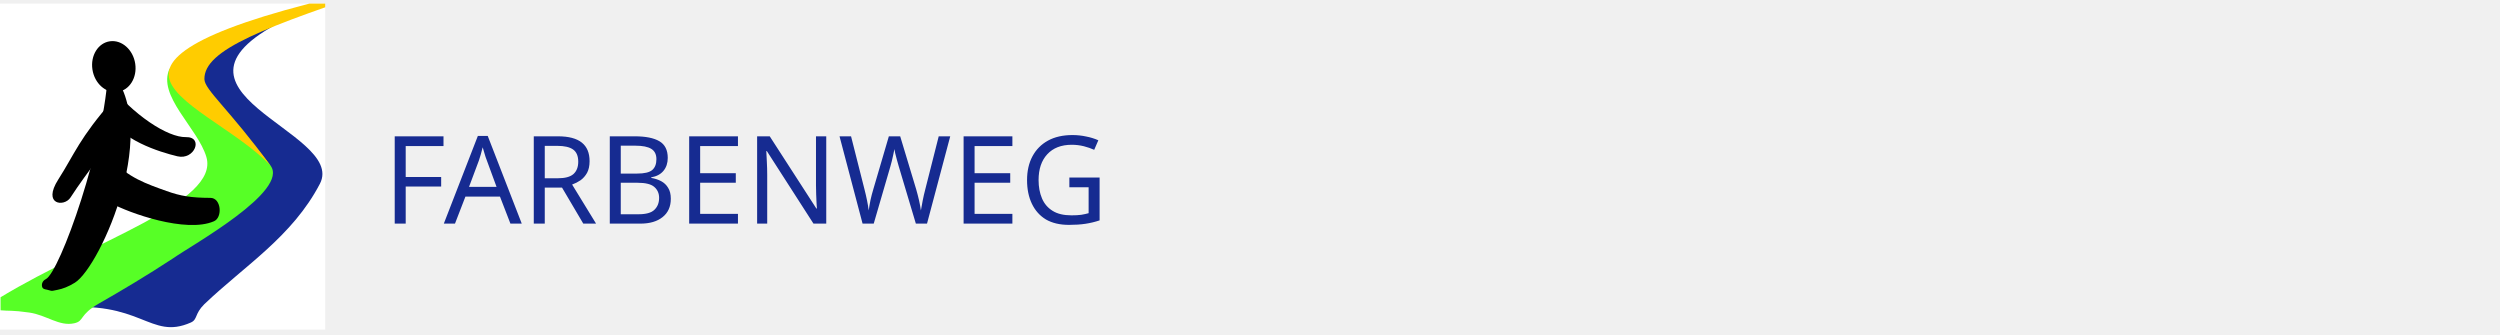
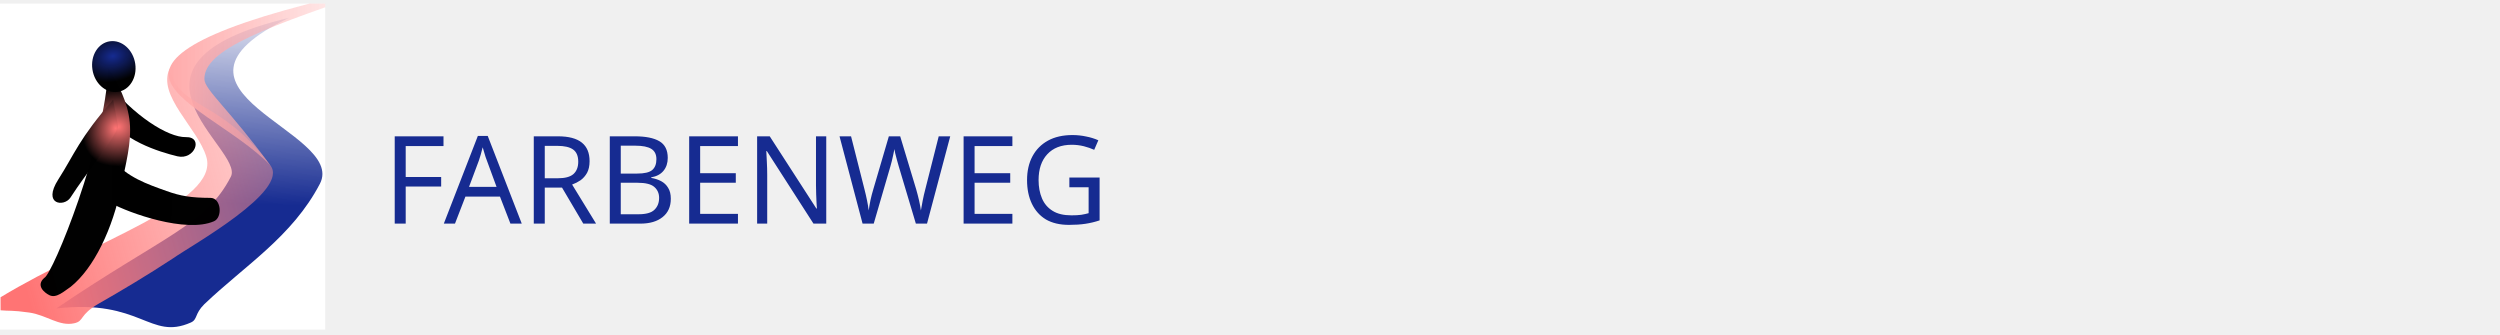
- <svg xmlns="http://www.w3.org/2000/svg" width="217px" height="29px" viewBox="0 0 217 29" version="1.1" id="svg12">
+ <svg xmlns="http://www.w3.org/2000/svg" xmlns:xlink="http://www.w3.org/1999/xlink" width="217px" height="29px" viewBox="0 0 217 29" version="1.1" id="svg12">
  <defs id="defs6">
+     <linearGradient id="linearGradient1031">
+       <stop style="stop-color:#000000;stop-opacity:1" offset="0" id="stop1027" />
+       <stop style="stop-color:#000000;stop-opacity:0.995" offset="1" id="stop1029" />
+     </linearGradient>
+     <linearGradient id="linearGradient1009">
+       <stop id="stop1005" offset="0" style="stop-color:#ff7474;stop-opacity:1" />
+       <stop id="stop1007" offset="1" style="stop-color:#000000;stop-opacity:0.995" />
+     </linearGradient>
+     <linearGradient id="linearGradient991">
+       <stop style="stop-color:#162b91;stop-opacity:1" offset="0" id="stop987" />
+       <stop style="stop-color:#000000;stop-opacity:0.995" offset="1" id="stop989" />
+     </linearGradient>
+     <linearGradient id="linearGradient983">
+       <stop style="stop-color:#162b91;stop-opacity:0" offset="0" id="stop979" />
+       <stop style="stop-color:#162b91;stop-opacity:1" offset="1" id="stop981" />
+     </linearGradient>
+     <linearGradient id="linearGradient947">
+       <stop id="stop943" offset="0" style="stop-color:#ff7474;stop-opacity:1" />
+       <stop id="stop945" offset="1" style="stop-color:#ffaaaa;stop-opacity:0;" />
+     </linearGradient>
+     <linearGradient id="linearGradient931">
+       <stop style="stop-color:#ffaaaa;stop-opacity:1;" offset="0" id="stop927" />
+       <stop style="stop-color:#ffaaaa;stop-opacity:0;" offset="1" id="stop929" />
+     </linearGradient>
    <clipPath clipPathUnits="userSpaceOnUse" id="clipPath1127">
      <rect style="display:inline;fill:none;fill-opacity:1;stroke:#808080;stroke-width:0.1;stroke-linecap:round;stroke-linejoin:round;stroke-miterlimit:4;stroke-dasharray:none;stroke-opacity:1" id="rect1129" width="33.381" height="33.381" x="162.687" y="350.973" />
    </clipPath>
    <clipPath clipPathUnits="userSpaceOnUse" id="clipPath931">
      <rect style="opacity:0.99;fill:none;fill-opacity:1;stroke:#000000;stroke-width:0.3;stroke-miterlimit:4;stroke-dasharray:none" id="rect933" width="28.3" height="28.3" x="-0.071" y="0.31" />
    </clipPath>
+     <linearGradient xlink:href="#linearGradient947" id="linearGradient925" x1="0.047" y1="17.024" x2="41.363" y2="5.738" gradientUnits="userSpaceOnUse" />
+     <linearGradient xlink:href="#linearGradient931" id="linearGradient933" x1="14.639" y1="6.521" x2="34.104" y2="6.521" gradientUnits="userSpaceOnUse" />
+     <linearGradient xlink:href="#linearGradient983" id="linearGradient985" x1="23.518" y1="-1.144" x2="22.942" y2="17.739" gradientUnits="userSpaceOnUse" />
+     <radialGradient xlink:href="#linearGradient991" id="radialGradient995" cx="32.49" cy="48.643" fx="32.49" fy="48.643" r="4.276" gradientTransform="matrix(1.706974,-0.1956862,0.1412422,1.23781,-29.93696,-5.666675)" gradientUnits="userSpaceOnUse" />
+     <radialGradient xlink:href="#linearGradient1009" id="radialGradient1003" cx="39.886" cy="65.181" fx="39.886" fy="65.181" r="8.855" gradientTransform="matrix(1.022307,-0.03708011,0.0301729,0.9268374,-2.807243,-0.9877338)" gradientUnits="userSpaceOnUse" />
+     <linearGradient xlink:href="#linearGradient1031" id="linearGradient1025" x1="44.777" y1="70.821" x2="60.014" y2="71.553" gradientUnits="userSpaceOnUse" />
+     <radialGradient xlink:href="#linearGradient1009" id="radialGradient1035" cx="39.574" cy="59.588" fx="39.574" fy="59.588" r="6.502" gradientTransform="matrix(0.4466359,-1.120579,0.9109779,0.4045433,-32.51389,78.44377)" gradientUnits="userSpaceOnUse" />
  </defs>
  <text xml:space="preserve" style="font-style:normal;font-weight:normal;font-size:10.605px;line-height:1;font-family:sans-serif;letter-spacing:0px;word-spacing:0px;fill:#162b91;fill-opacity:1;stroke:none;stroke-width:1;" x="33.232" y="19.41" id="text838">
    <tspan id="tspan836" x="33.232" y="19.41" style="fill:#162b91;stroke-width:1;fill-opacity:1;">FARBENWEG</tspan>
  </text>
  <g id="g929" clip-path="url(#clipPath931)">
    <rect y="-1.982" x="-0.504" height="31.936" width="37.533" id="rect1686-7-4-4" style="display:inline;fill:#ffffff;fill-opacity:1;stroke:#808080;stroke-width:0.378;stroke-linecap:round;stroke-linejoin:round;stroke-miterlimit:4;stroke-dasharray:none;stroke-opacity:1" />
-     <path id="path4524-5-8-9-0-6-7-2-8-9-0-0" d="M 27.766,15.954 C 30.166,11.366 11.876,7.909 25.094,1.543 8.363,5.546 21.257,12.942 20.042,15.328 c -2.131,4.184 -5.893,5.16 -15.16,11.446 7.407,-0.846 8.101,2.804 11.682,1.221 0.602,-0.266 0.308,-0.738 1.169,-1.59 1.769,-1.687 3.677,-3.153 5.444,-4.771 1.766,-1.618 3.39,-3.387 4.59,-5.681 z" style="display:inline;fill:#162b91;fill-opacity:1;stroke:#6fff00;stroke-width:0;stroke-linecap:butt;stroke-linejoin:miter;stroke-miterlimit:4;stroke-dasharray:none;stroke-opacity:1" />
-     <path id="path4524-5-8-4-6-1-1-1-1-3-7-2-7" d="m 0.051,26.934 c 0.745,0.072 0.99,-0.021 2.493,0.196 1.503,0.217 2.595,1.221 3.9,0.93 0.904,-0.202 0.379,-0.71 2.173,-1.733 1.794,-1.024 4.158,-2.423 6.435,-3.922 1.553,-1.101 10.133,-5.845 8.415,-8.051 -4.364,-5.873 -7.988,-4.822 -8.735,-8.418 -1.134,2.368 2.424,5.153 3.18,7.684 1.176,3.942 -9.808,7.302 -17.864,12.182" style="display:inline;fill:#57ff26;fill-opacity:1;stroke:none;stroke-width:0;stroke-linecap:round;stroke-linejoin:miter;stroke-miterlimit:4;stroke-dasharray:none;stroke-opacity:1" />
-     <path id="path4524-5-8-4-2-0-2-5-0-1-8-9-1-9" d="m 14.641,6.512 c 0.105,2.385 5.94,4.795 8.856,7.881 C 19.847,9.423 17.751,7.791 17.742,6.866 17.716,4.318 22.815,2.379 34.104,-1.351 19.124,1.759 14.545,4.352 14.641,6.512 Z" style="display:inline;fill:#ffcc00;fill-opacity:1;stroke:#ffff00;stroke-width:0;stroke-linecap:butt;stroke-linejoin:miter;stroke-miterlimit:4;stroke-dasharray:none;stroke-opacity:1" />
+     <path id="path4524-5-8-9-0-6-7-2-8-9-0-0" d="M 27.766,15.954 C 30.166,11.366 11.876,7.909 25.094,1.543 8.363,5.546 21.257,12.942 20.042,15.328 c -2.131,4.184 -5.893,5.16 -15.16,11.446 7.407,-0.846 8.101,2.804 11.682,1.221 0.602,-0.266 0.308,-0.738 1.169,-1.59 1.769,-1.687 3.677,-3.153 5.444,-4.771 1.766,-1.618 3.39,-3.387 4.59,-5.681 z" style="display:inline;fill:url(#linearGradient985);fill-opacity:1;stroke:none;stroke-width:0;stroke-linecap:butt;stroke-linejoin:miter;stroke-miterlimit:4;stroke-dasharray:none;stroke-opacity:1;opacity:1" />
+     <path id="path4524-5-8-4-6-1-1-1-1-3-7-2-7" d="m 0.051,26.934 c 0.745,0.072 0.99,-0.021 2.493,0.196 1.503,0.217 2.595,1.221 3.9,0.93 0.904,-0.202 0.379,-0.71 2.173,-1.733 1.794,-1.024 4.158,-2.423 6.435,-3.922 1.553,-1.101 10.133,-5.845 8.415,-8.051 -4.364,-5.873 -7.988,-4.822 -8.735,-8.418 -1.134,2.368 2.424,5.153 3.18,7.684 1.176,3.942 -9.808,7.302 -17.864,12.182" style="display:inline;fill:url(#linearGradient925);fill-opacity:1;stroke:none;stroke-width:0;stroke-linecap:round;stroke-linejoin:miter;stroke-miterlimit:4;stroke-dasharray:none;stroke-opacity:1" />
+     <path id="path4524-5-8-4-2-0-2-5-0-1-8-9-1-9" d="m 14.641,6.512 c 0.105,2.385 5.94,4.795 8.856,7.881 C 19.847,9.423 17.751,7.791 17.742,6.866 17.716,4.318 22.815,2.379 34.104,-1.351 19.124,1.759 14.545,4.352 14.641,6.512 Z" style="display:inline;fill:url(#linearGradient933);fill-opacity:1;stroke:#ffff00;stroke-width:0;stroke-linecap:butt;stroke-linejoin:miter;stroke-miterlimit:4;stroke-dasharray:none;stroke-opacity:1" />
    <g style="display:inline;fill:#000000;fill-opacity:1;stroke-width:4.134" id="g1081-2-7-4" transform="matrix(0.972476,0,0,0.8595694,-73.62318,-300.5492)">
      <g id="g856-8-5-7-2-1-1-0-1" transform="matrix(0.4512106,0,0,0.48362,68.236,334.4549)" style="fill:#000000;fill-opacity:1;stroke-width:8.849">
-         <path id="path4601-8-2-9-08-5-5-0-4-5-6" d="m 25.618,89.708 c 2.74,-1.389 11.813,-28.137 12.343,-44.063 11.078,11.724 -1.477,41.44 -6.586,44.797 -1.277,0.839 -2.447,1.3 -3.44,1.497 -0.993,0.197 -1.039,0.316 -1.611,0.101 -0.572,-0.215 -1.214,-0.141 -1.401,-0.641 -0.214,-0.571 0.009,-1.343 0.694,-1.69 z" style="fill:#000000;fill-opacity:1;stroke:#000000;stroke-width:0;stroke-linecap:butt;stroke-linejoin:miter;stroke-miterlimit:4;stroke-dasharray:none;stroke-opacity:1" />
-         <ellipse rx="4.276" ry="5.339" cx="32.278" cy="50.389" transform="rotate(-8.122639)" id="path4603-1-0-9-1-6-5-9-0-3-9" style="fill:#000000;fill-opacity:1;stroke:#000000;stroke-width:0;stroke-linecap:round;stroke-linejoin:round;stroke-miterlimit:4;stroke-dasharray:none;stroke-opacity:1" />
-         <path id="path4607-1-8-1-6-0-8-5-3-6-3" d="m 38.745,64.7 c 2.969,3.762 6.926,5.155 10.742,6.6 2.8,1.061 4.84,1.421 8.7,1.437 2.136,0.009 2.434,4.08 0.708,4.878 -5.544,2.564 -16.902,-1.763 -20.263,-3.727" style="fill:#000000;fill-opacity:1;stroke:#000000;stroke-width:0;stroke-linecap:butt;stroke-linejoin:miter;stroke-miterlimit:4;stroke-dasharray:none;stroke-opacity:1" />
        <path id="path4607-8-4-0-7-6-4-4-9-9-7-7" d="m 37.603,48.371 c 5.326,7.181 12.187,11.77 15.728,11.681 3.541,-0.09 1.751,4.87 -1.686,4.004 C 48.209,63.189 40.125,60.588 37.991,55.33" style="fill:#000000;fill-opacity:1;stroke:#000000;stroke-width:0;stroke-linecap:butt;stroke-linejoin:miter;stroke-miterlimit:4;stroke-dasharray:none;stroke-opacity:1" />
-         <path id="path4607-8-9-9-3-7-3-4-0-4-1-4-3" d="m 38.947,52.244 c -6.718,8.051 -7.613,11.296 -10.851,16.638 -3.238,5.342 1.176,5.797 2.403,3.786 3.289,-5.394 8.284,-11.66 9.437,-14.723" style="fill:#000000;fill-opacity:1;stroke:#000000;stroke-width:0;stroke-linecap:butt;stroke-linejoin:miter;stroke-miterlimit:4;stroke-dasharray:none;stroke-opacity:1" />
+         <path id="path4607-1-8-1-6-0-8-5-3-6-3" d="m 38.745,64.7 c 2.969,3.762 6.926,5.155 10.742,6.6 2.8,1.061 4.84,1.421 8.7,1.437 2.136,0.009 2.434,4.08 0.708,4.878 -5.544,2.564 -16.902,-1.763 -20.263,-3.727" style="fill:url(#linearGradient1025);fill-opacity:1;stroke:#000000;stroke-width:0;stroke-linecap:butt;stroke-linejoin:miter;stroke-miterlimit:4;stroke-dasharray:none;stroke-opacity:1" />
+         <path id="path4601-8-2-9-08-5-5-0-4-5-6" d="m 25.321,89.446 c 1.712,-0.868 12.11,-27.875 12.641,-43.802 1.911,3.135 3.887,7.074 4.264,11.34 0.378,4.266 -0.842,8.859 -1.676,13.301 -1.667,8.884 -5.435,17.165 -10.013,21.021 -1.318,0.93 -2.824,2.451 -4.176,1.765 -1.078,-0.547 -2.75,-2.061 -1.04,-3.626 z" style="fill:url(#radialGradient1003);fill-opacity:1;stroke:#000000;stroke-width:0;stroke-linecap:butt;stroke-linejoin:miter;stroke-miterlimit:4;stroke-dasharray:none;stroke-opacity:1" />
+         <ellipse rx="4.276" ry="5.339" cx="32.278" cy="50.389" transform="rotate(-8.122639)" id="path4603-1-0-9-1-6-5-9-0-3-9" style="fill:url(#radialGradient995);fill-opacity:1;stroke:#000000;stroke-width:0;stroke-linecap:round;stroke-linejoin:round;stroke-miterlimit:4;stroke-dasharray:none;stroke-opacity:1" />
+         <path id="path4607-8-9-9-3-7-3-4-0-4-1-4-3" d="m 38.947,52.244 c -3.359,4.025 -5.262,6.849 -6.73,9.335 -1.468,2.485 -2.502,4.632 -4.121,7.303 -3.238,5.342 1.176,5.797 2.403,3.786 3.289,-5.394 8.284,-11.66 9.437,-14.723" style="fill:url(#radialGradient1035);fill-opacity:1;stroke:#000000;stroke-width:0;stroke-linecap:butt;stroke-linejoin:miter;stroke-miterlimit:4;stroke-dasharray:none;stroke-opacity:1" />
      </g>
    </g>
  </g>
</svg>
